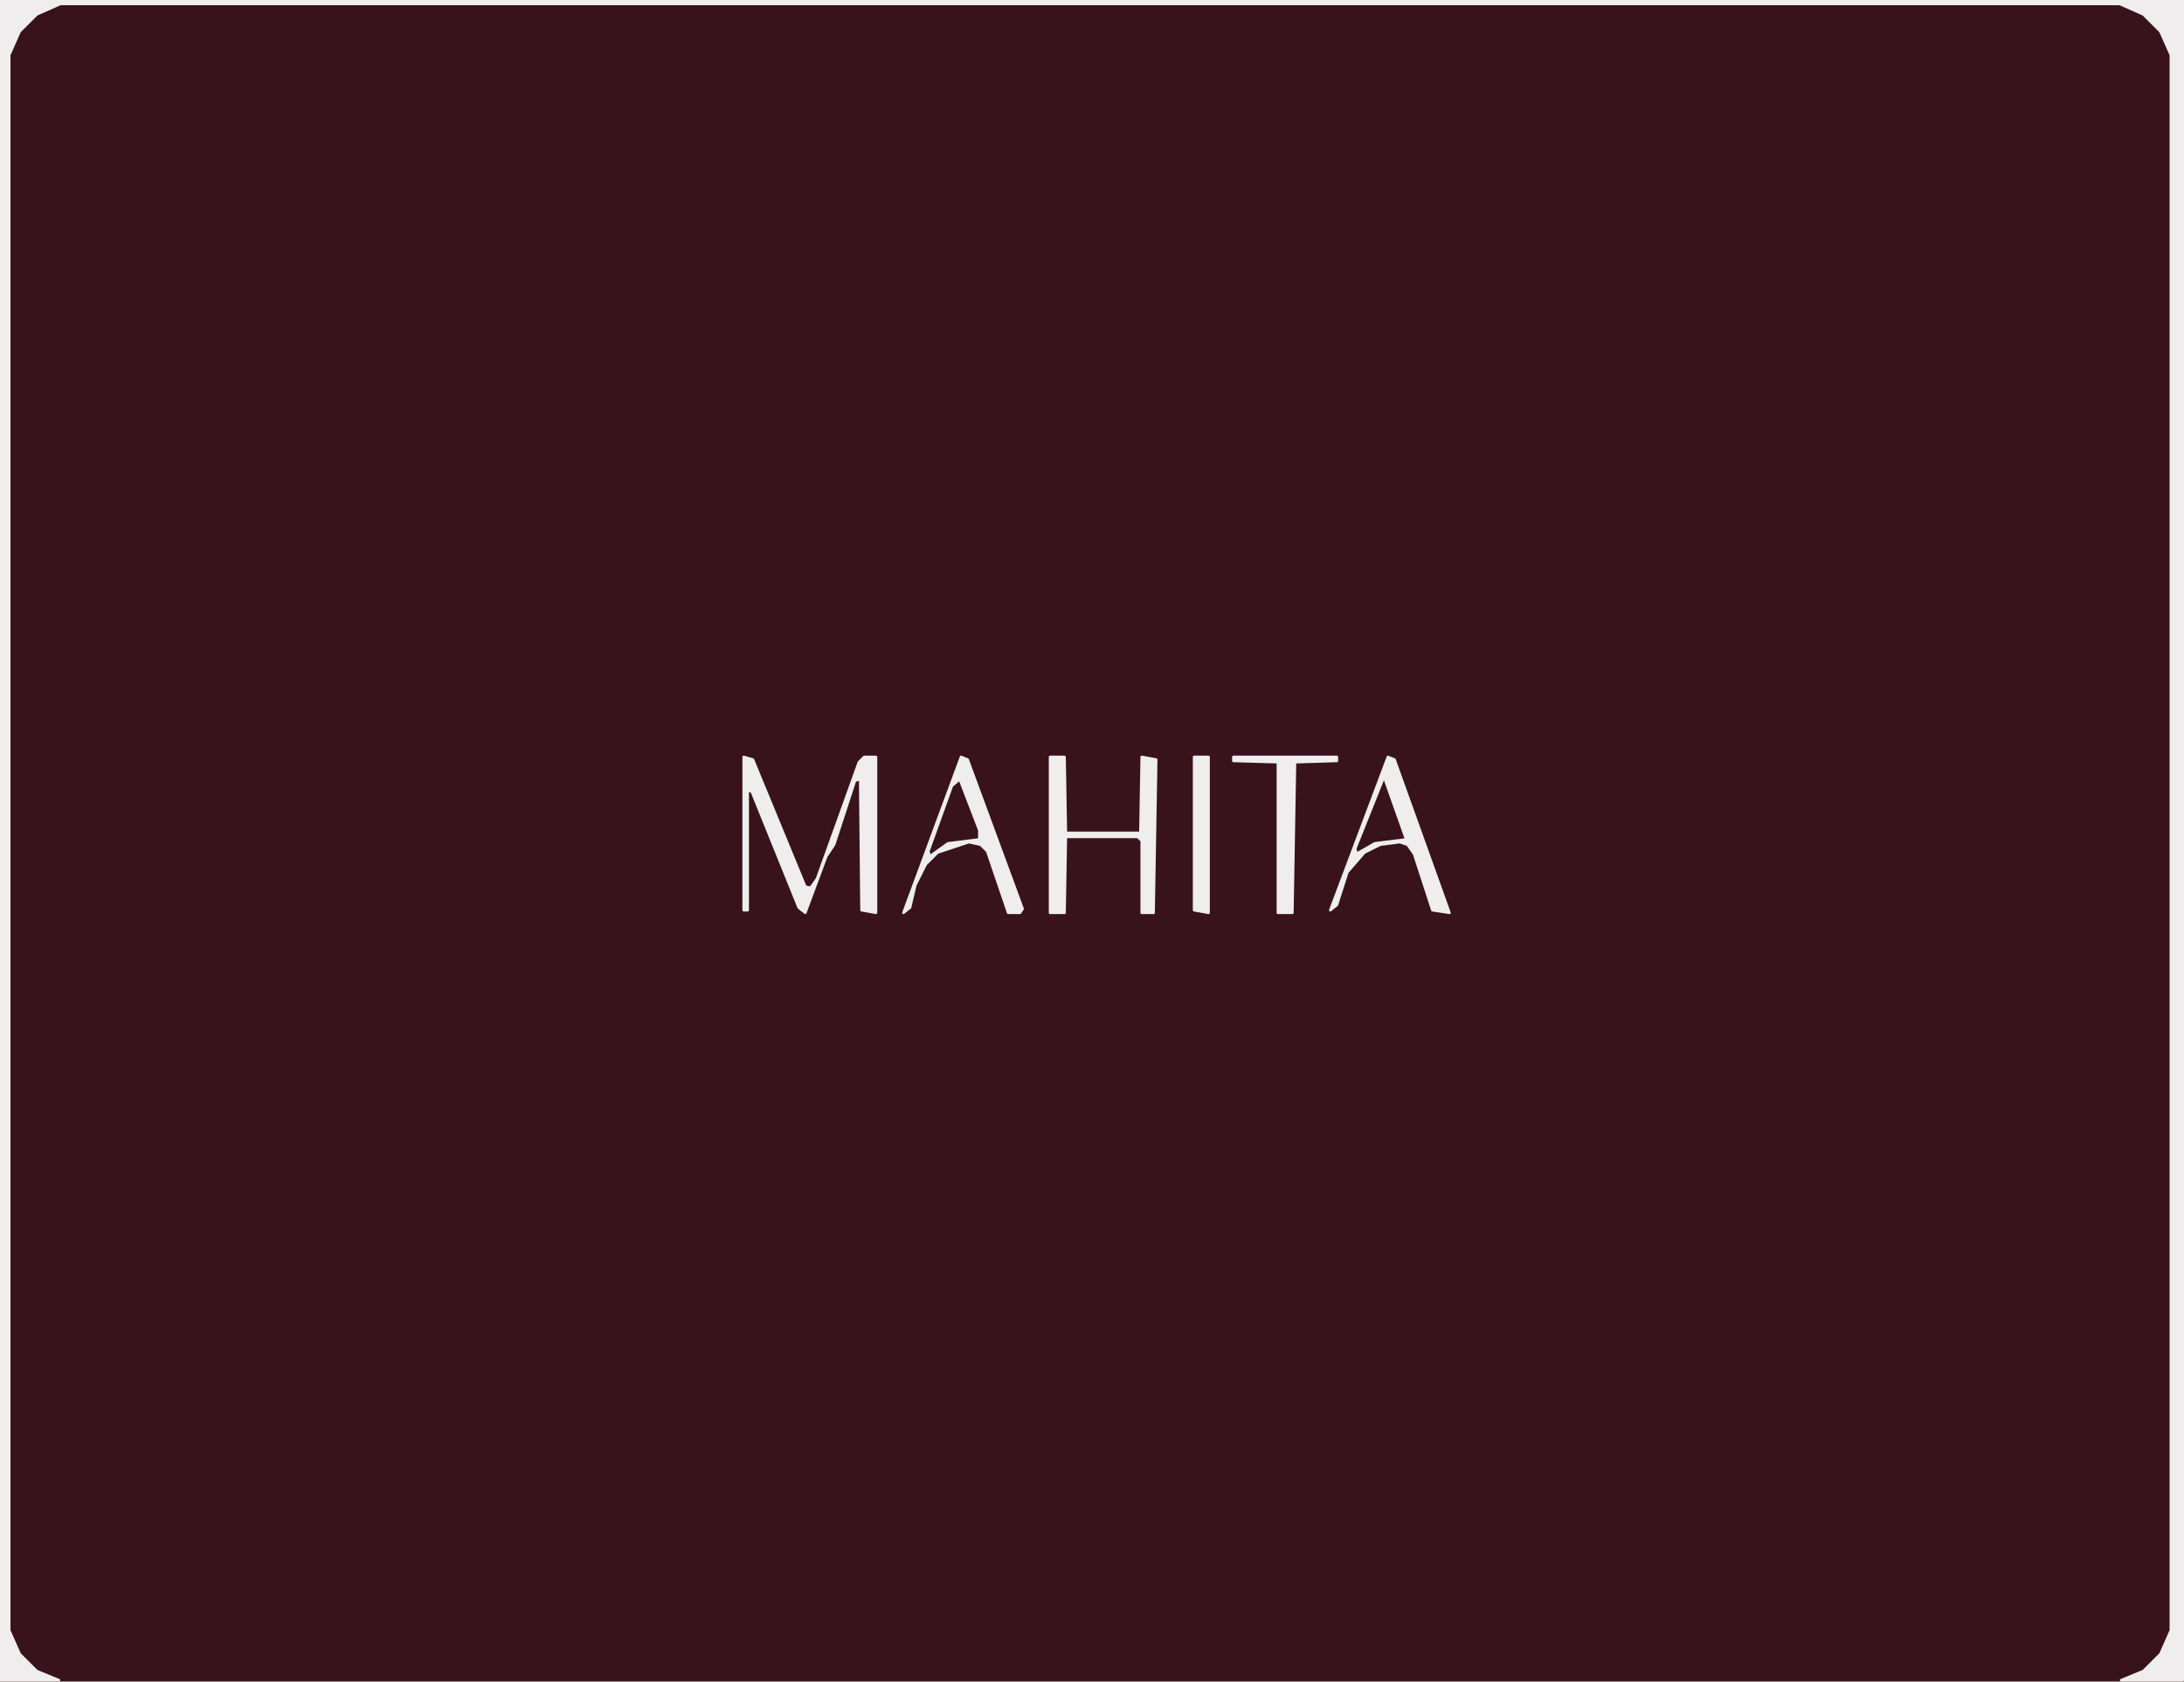
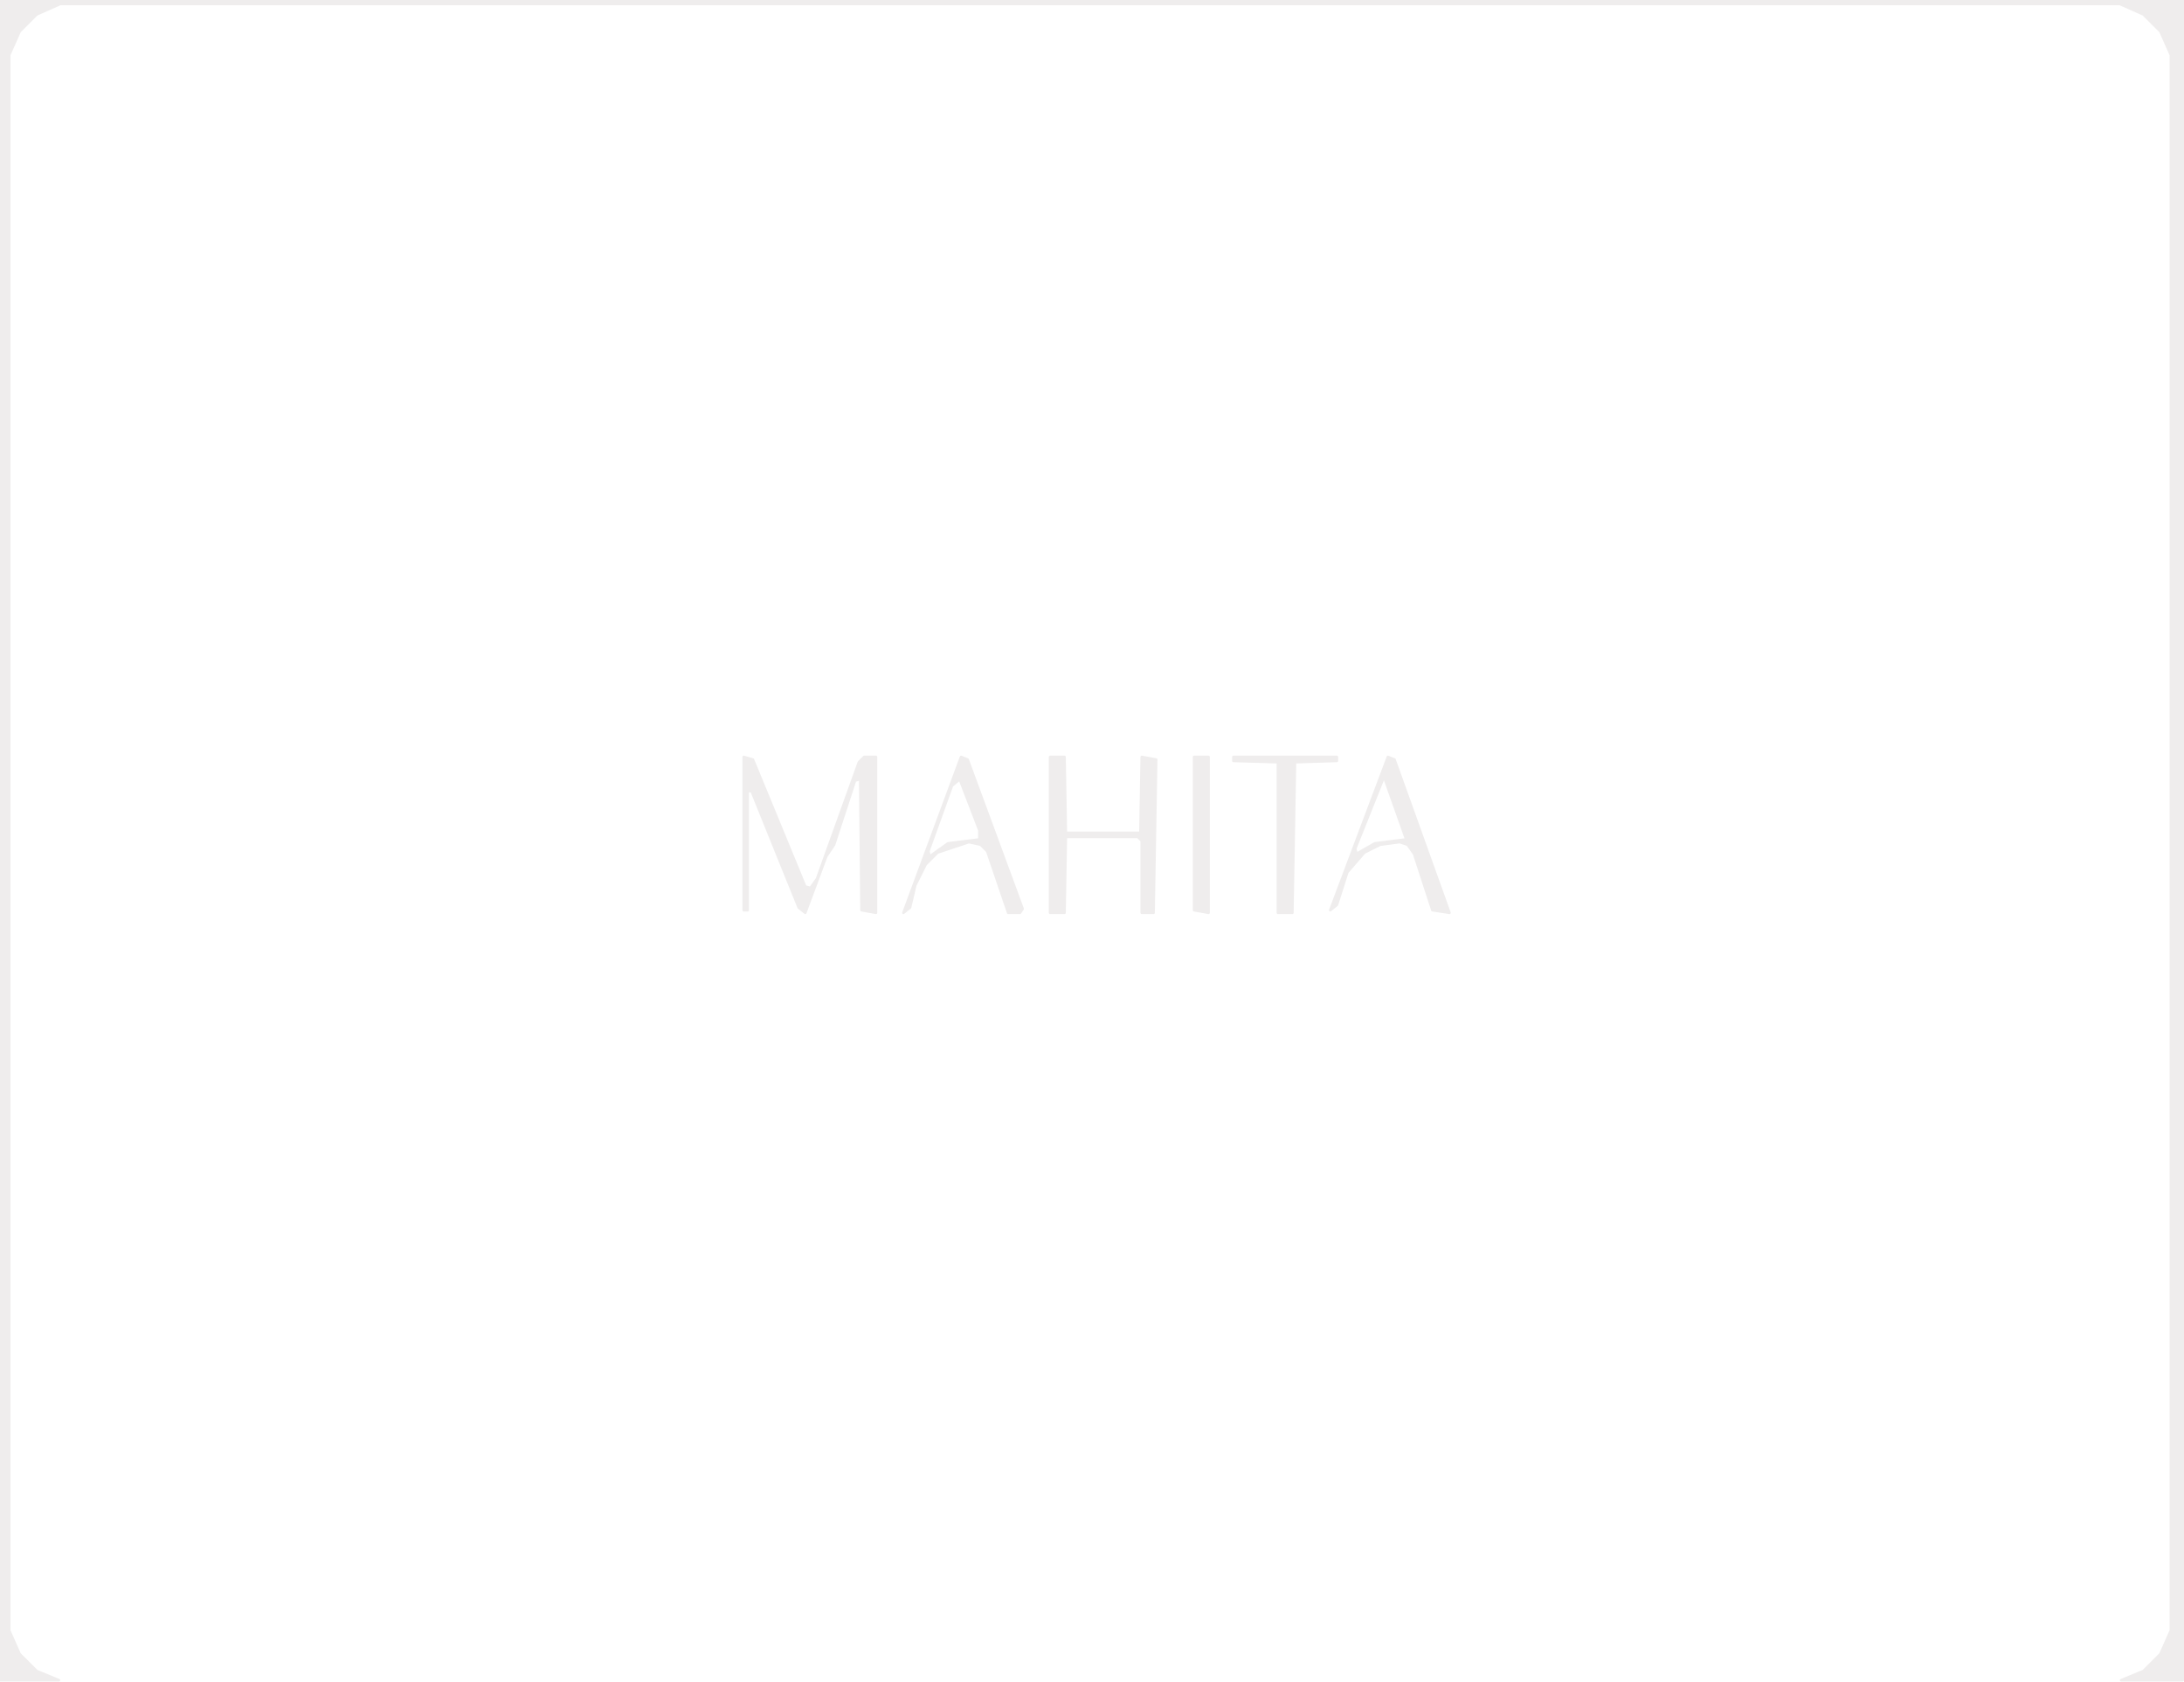
<svg xmlns="http://www.w3.org/2000/svg" version="1.1" width="834" height="642" viewBox="0 0 1668 1284">
-   <rect width="1668" height="1284" fill="#38131B" />
  <g id="color_0" fill="#EFEDED" stroke="#EFEDED" stroke-width="2.0" stroke-linejoin="round" vector-effect="non-scaling-stroke">
    <path d="M1060.00,578.00 L1016.00,695.00 L1021.00,691.00 L1029.00,666.00 L1042.00,651.00 L1054.00,645.00 L1069.00,643.00 L1075.00,645.00 L1080.00,652.00 L1094.00,695.00 L1107.00,697.00 L1065.00,580.00 L1060.00,578.00 Z M1057.00,593.00 L1074.00,641.00 L1050.00,644.00 L1036.00,652.00 L1035.00,648.00 L1057.00,593.00 Z M942.00,578.00 L942.00,581.00 L976.00,582.00 L976.00,697.00 L987.00,697.00 L989.00,582.00 L1021.00,581.00 L1021.00,578.00 L942.00,578.00 Z M912.00,578.00 L912.00,695.00 L923.00,697.00 L923.00,578.00 L912.00,578.00 Z M802.00,578.00 L802.00,697.00 L813.00,697.00 L814.00,639.00 L869.00,639.00 L872.00,642.00 L872.00,697.00 L881.00,697.00 L883.00,580.00 L872.00,578.00 L871.00,636.00 L814.00,636.00 L813.00,578.00 L802.00,578.00 Z M734.00,578.00 L690.00,697.00 L695.00,693.00 L699.00,676.00 L707.00,660.00 L716.00,651.00 L740.00,643.00 L749.00,645.00 L754.00,650.00 L770.00,697.00 L779.00,697.00 L781.00,694.00 L739.00,580.00 L734.00,578.00 Z M733.00,595.00 L748.00,634.00 L748.00,641.00 L724.00,644.00 L710.00,654.00 L709.00,650.00 L727.00,600.00 L733.00,595.00 Z M568.00,578.00 L568.00,695.00 L571.00,695.00 L571.00,604.00 L574.00,604.00 L610.00,693.00 L615.00,697.00 L631.00,654.00 L637.00,645.00 L653.00,596.00 L657.00,595.00 L658.00,695.00 L669.00,697.00 L669.00,578.00 L660.00,578.00 L656.00,582.00 L624.00,671.00 L619.00,678.00 L615.00,677.00 L575.00,580.00 L568.00,578.00 Z M0.00,0.00 L0.00,1283.00 L45.00,1283.00 L28.00,1276.00 L15.00,1263.00 L7.00,1245.00 L7.00,42.00 L15.00,24.00 L28.00,11.00 L46.00,3.00 L1619.00,3.00 L1637.00,11.00 L1650.00,24.00 L1658.00,42.00 L1658.00,1245.00 L1650.00,1263.00 L1637.00,1276.00 L1620.00,1283.00 L1667.00,1283.00 L1667.00,0.00 L0.00,0.00 Z" />
  </g>
</svg>
